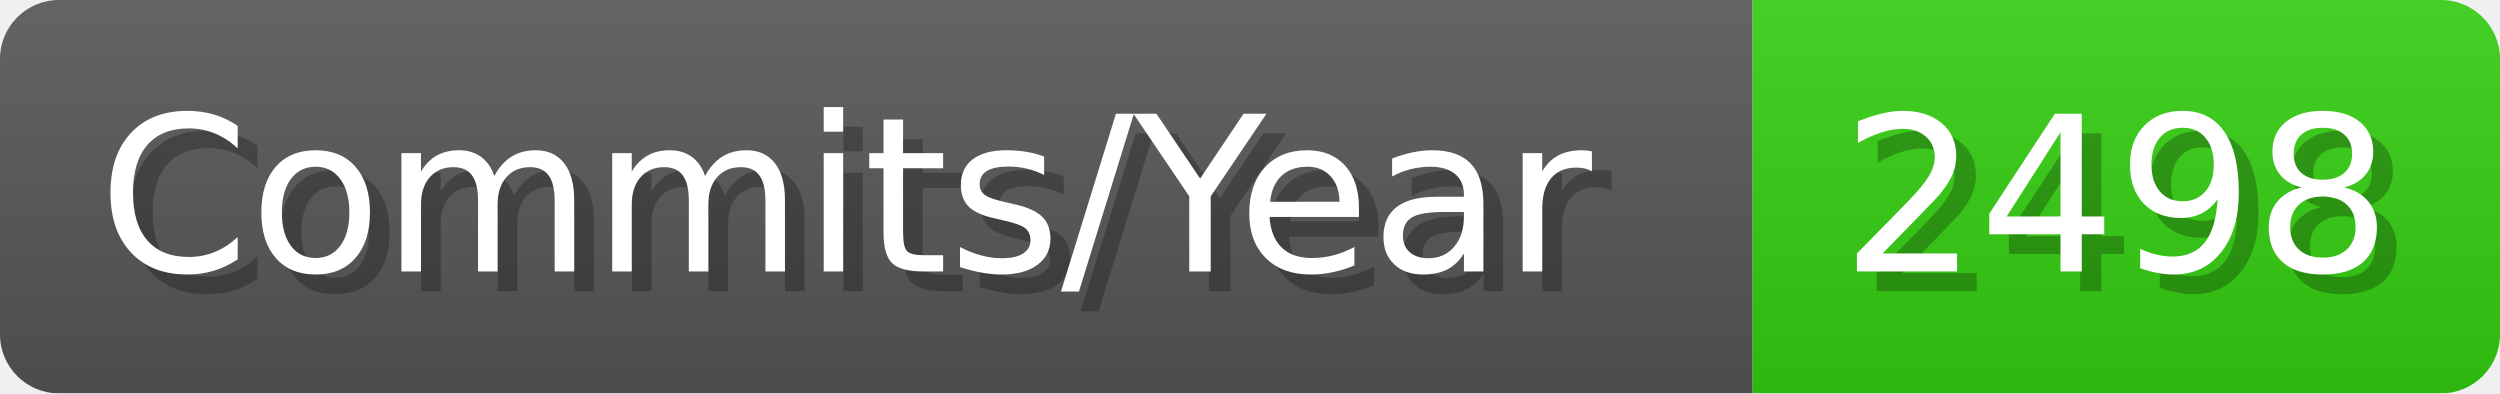
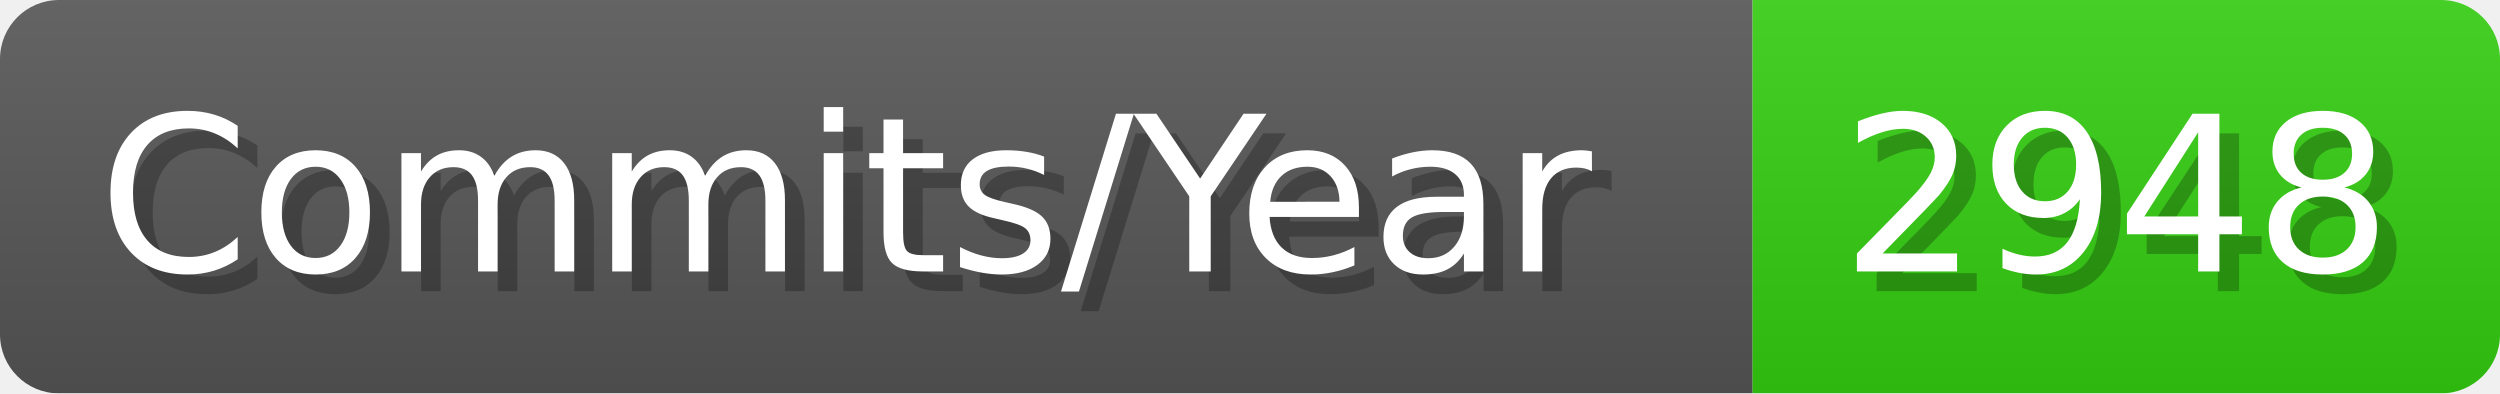
- <svg xmlns="http://www.w3.org/2000/svg" width="127.1" height="20" viewBox="0 0 1271 200" role="img" aria-label="Commits/Year: 2498">
+ <svg xmlns="http://www.w3.org/2000/svg" width="127.1" height="20" viewBox="0 0 1271 200" role="img" aria-label="Commits/Year: 2948">
  <linearGradient id="aUPdi" x2="0" y2="100%">
    <stop offset="0" stop-opacity=".1" stop-color="#EEE" />
    <stop offset="1" stop-opacity=".1" />
  </linearGradient>
  <mask id="WfAiQ">
    <rect width="1271" height="200" rx="30" fill="#FFF" />
  </mask>
  <g mask="url(#WfAiQ)">
    <rect width="891" height="200" fill="#555" />
    <rect width="380" height="200" fill="#3C1" x="891" />
    <rect width="1271" height="200" fill="url(#aUPdi)" />
  </g>
  <g aria-hidden="true" fill="#fff" text-anchor="start" font-family="Verdana,DejaVu Sans,sans-serif" font-size="110">
    <text x="60" y="148" textLength="791" fill="#000" opacity="0.25">Commits/Year</text>
    <text x="50" y="138" textLength="791">Commits/Year</text>
-     <text x="946" y="148" textLength="280" fill="#000" opacity="0.25">2498</text>
-     <text x="936" y="138" textLength="280">2498</text>
+     <text x="946" y="148" textLength="280" fill="#000" opacity="0.25">2948</text>
+     <text x="936" y="138" textLength="280">2948</text>
  </g>
</svg>
